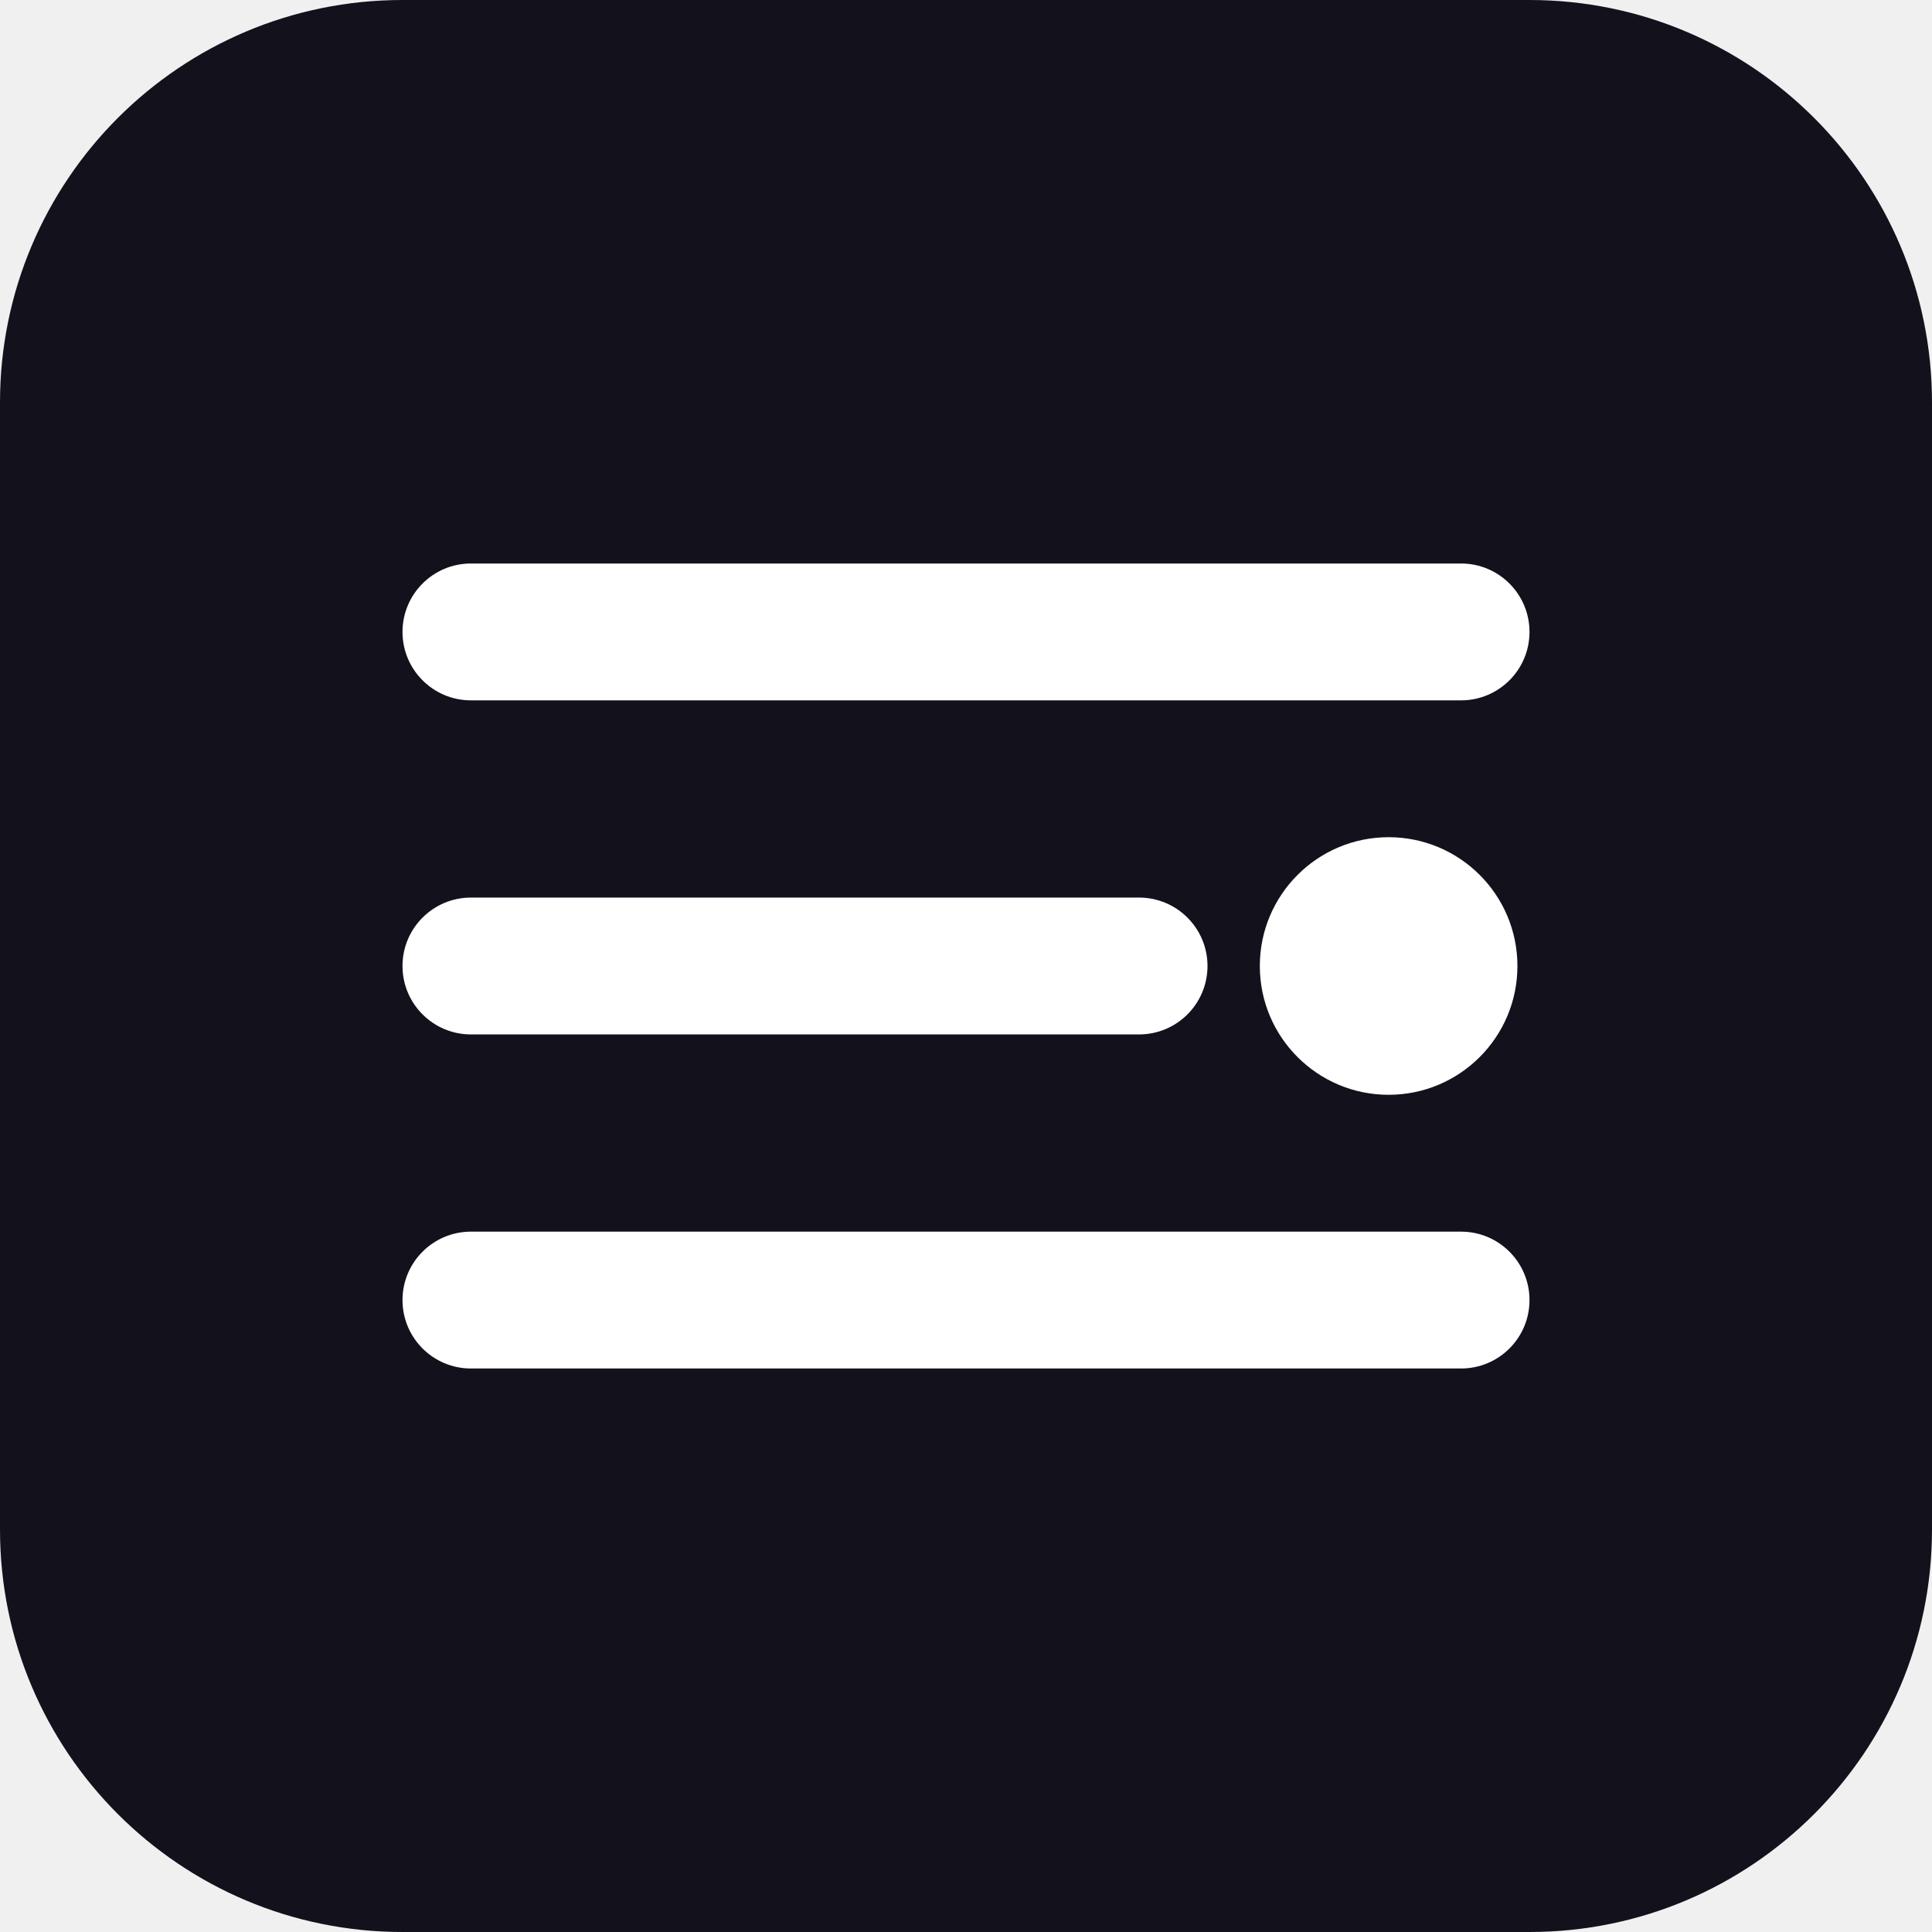
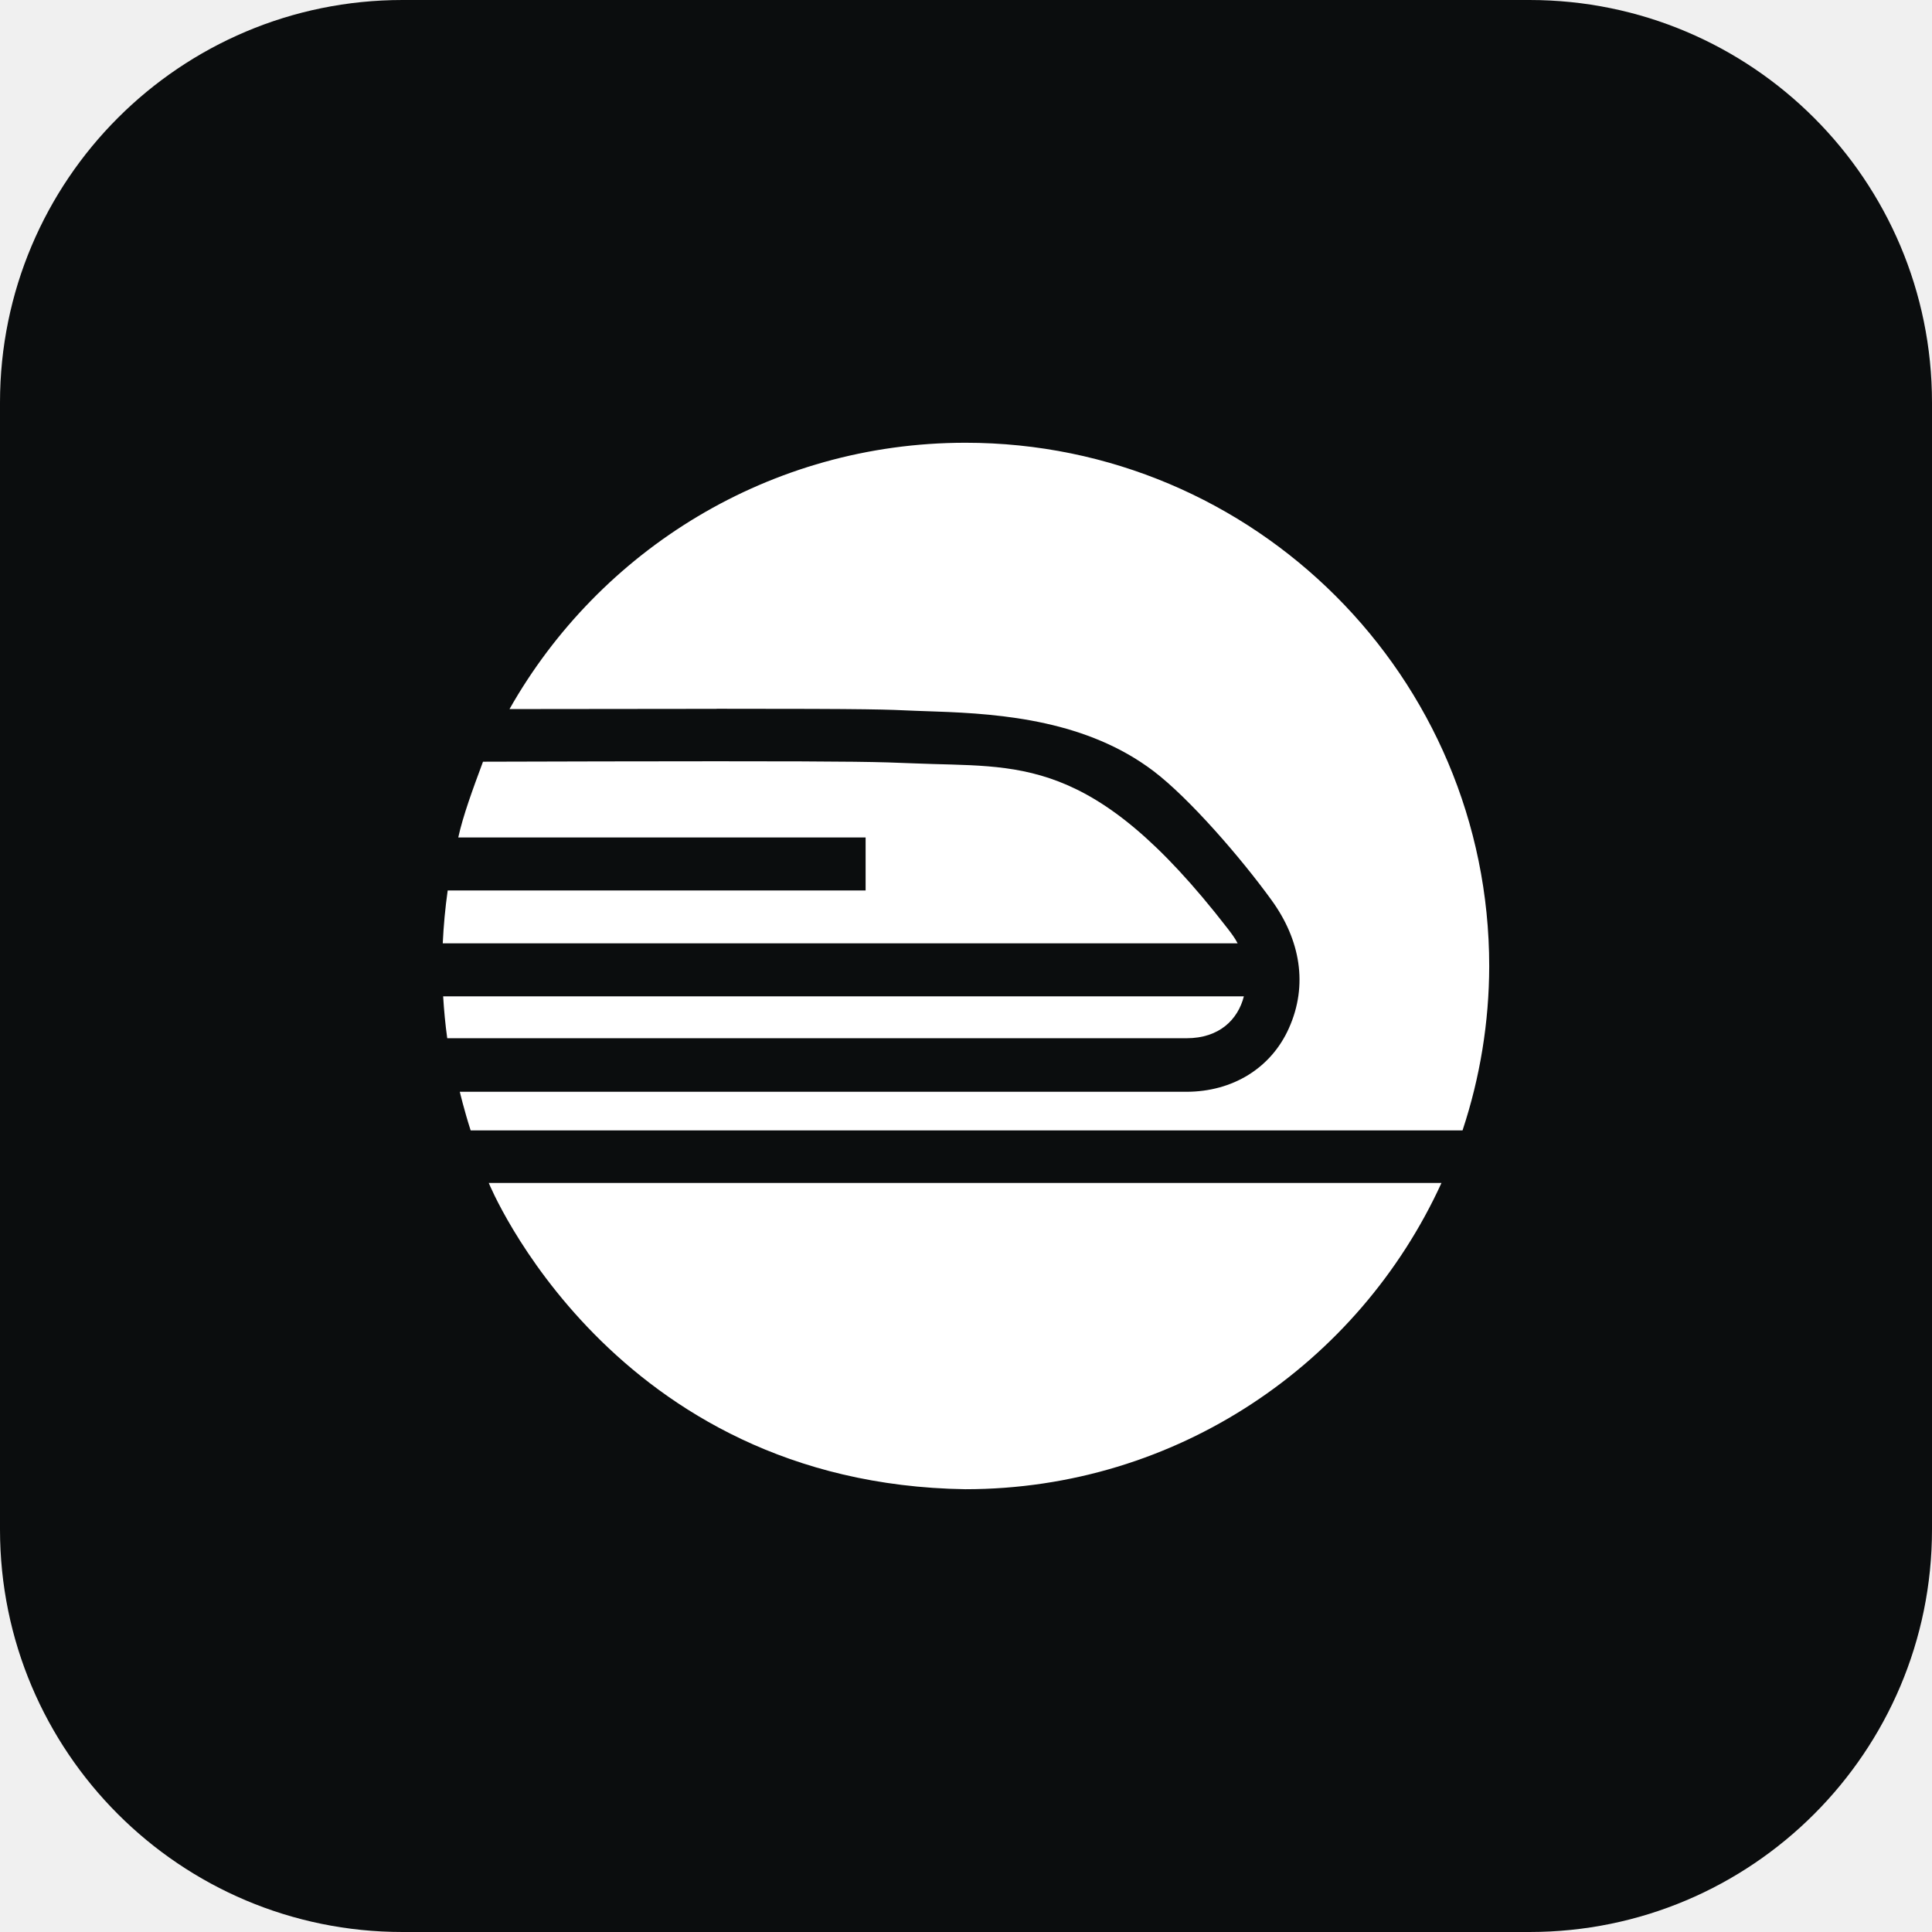
<svg xmlns="http://www.w3.org/2000/svg" viewBox="0 0 48 48" role="img" aria-label="Railway">
-   <rect width="48" height="48" rx="10" fill="#13111C" />
-   <g fill="#fff">
-     <rect x="10" y="14" width="28" height="3.4" rx="1.7" />
-     <rect x="10" y="22.3" width="20" height="3.4" rx="1.7" />
-     <rect x="10" y="30.6" width="28" height="3.4" rx="1.7" />
+   <rect width="48" height="48" rx="10" fill="#0B0D0E" />
+   <g transform="translate(11 11) scale(1.0833)" fill="#fff">
+     <path d="M.113 10.27A13.026 13.026 0 000 11.48h18.23c-.064-.125-.15-.237-.235-.347-3.117-4.027-4.793-3.677-7.19-3.78-.8-.034-1.34-.048-4.524-.048-1.704 0-3.555.005-5.358.01-.234.63-.459 1.24-.567 1.737h9.342v1.216H.113v.002zm18.26 2.426H.009c.02.326.05.645.094.961h16.955c.754 0 1.179-.429 1.315-.96zm-17.318 4.28s2.81 6.902 10.93 7.024c4.855 0 9.027-2.883 10.92-7.024H1.056zM11.988 0C7.5 0 3.593 2.466 1.531 6.108l4.75-.005v-.002c3.71 0 3.849.016 4.573.047l.448.016c1.563.052 3.485.22 4.996 1.364.82.621 2.007 1.99 2.712 2.965.654.902.842 1.94.396 2.934-.408.914-1.289 1.458-2.353 1.458H.391s.099.42.249.886h22.748A12.026 12.026 0 0024 12.005C24 5.377 18.621 0 11.988 0z" />
  </g>
-   <circle cx="34.5" cy="24" r="3.2" fill="#fff" />
</svg>
